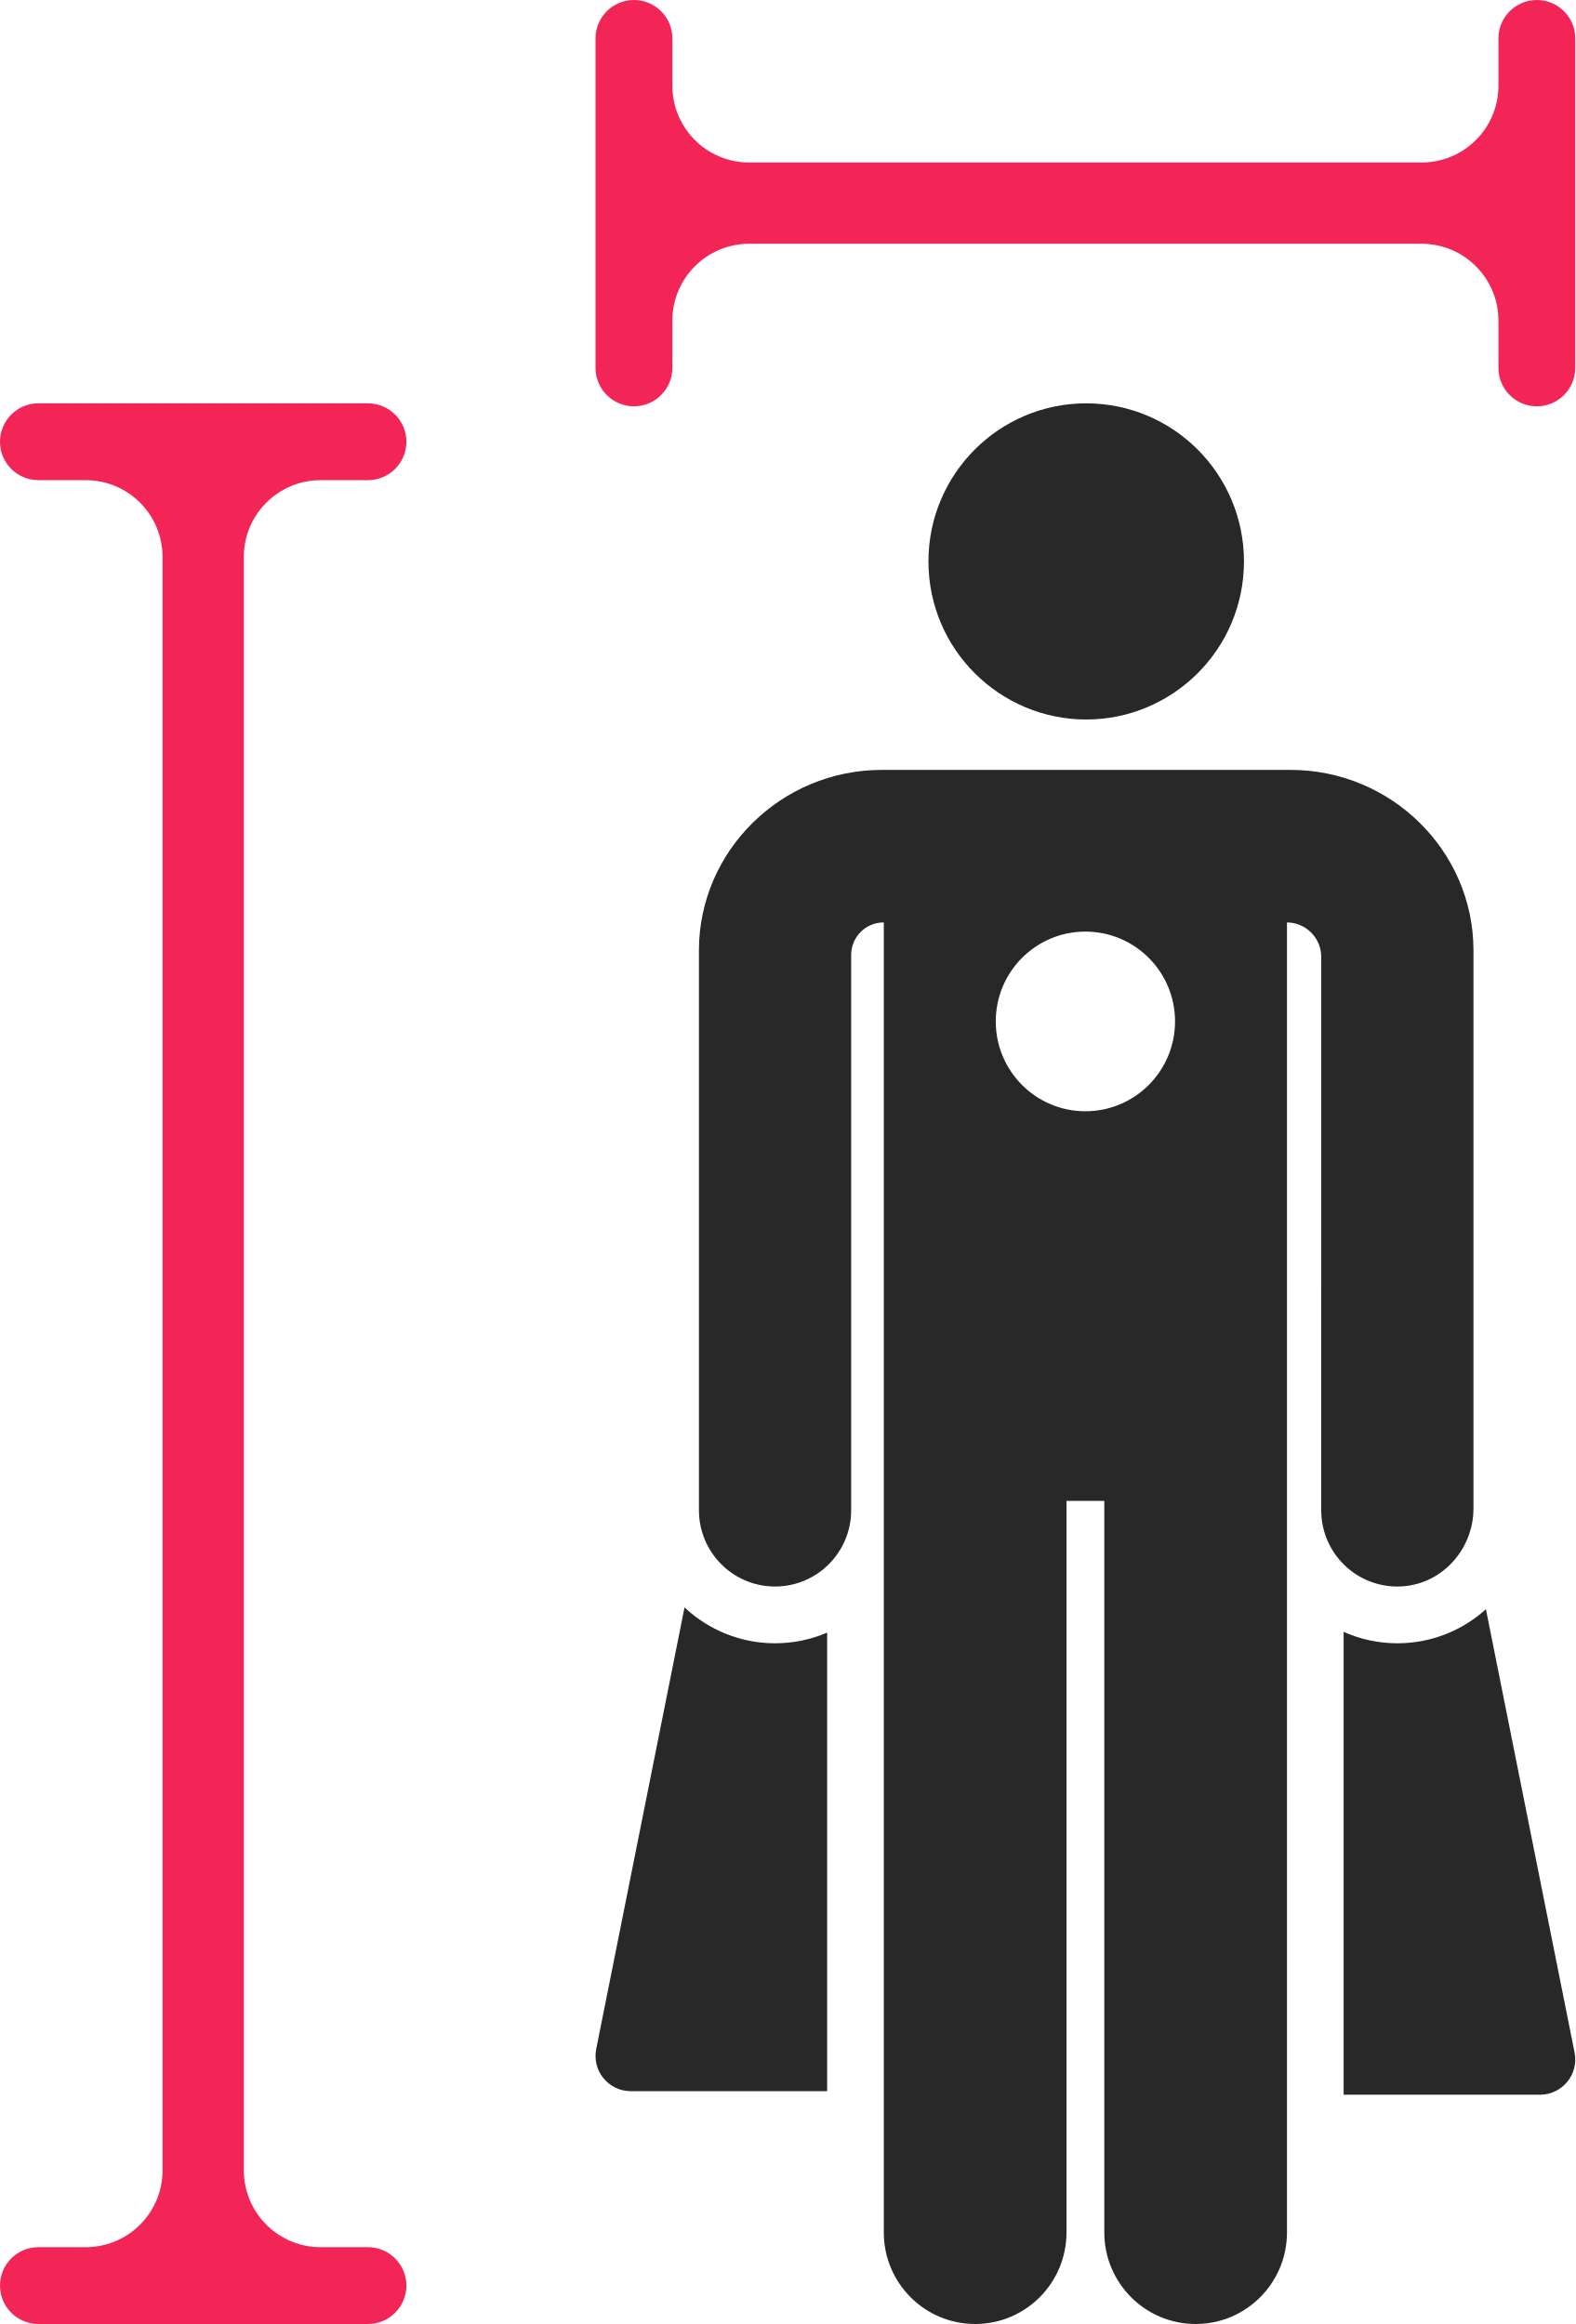
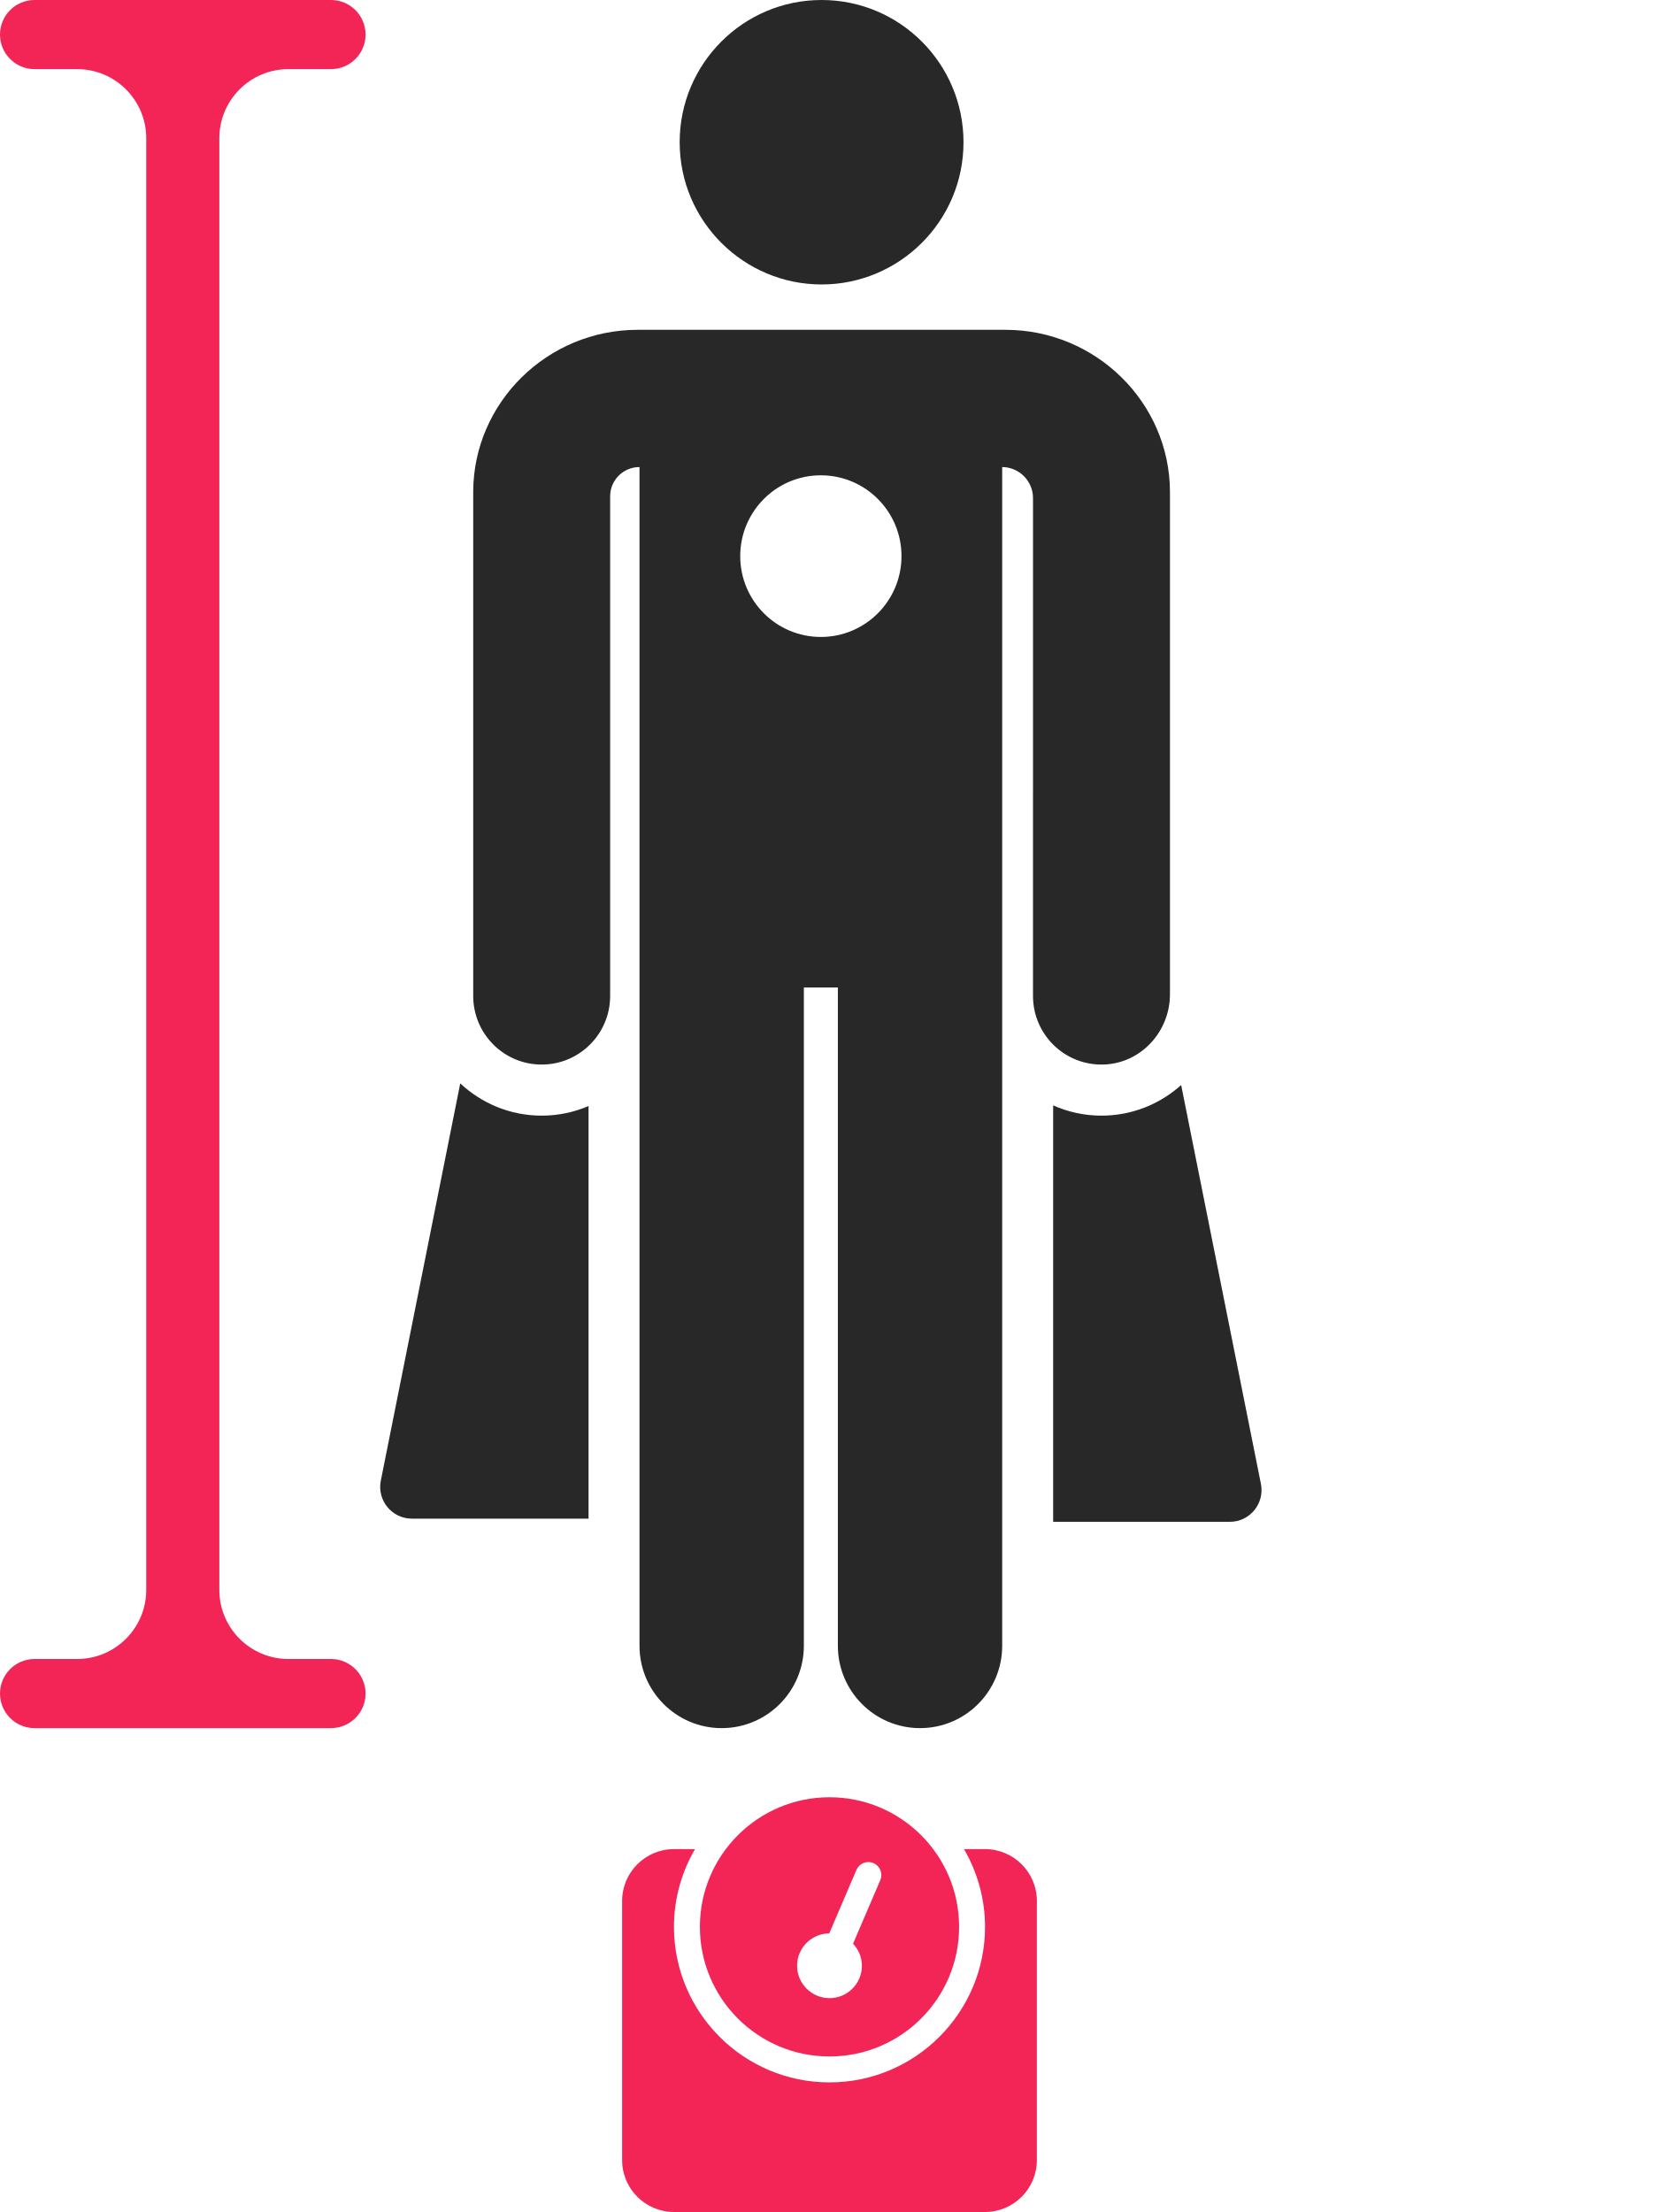
- <svg xmlns="http://www.w3.org/2000/svg" width="82" height="121" viewBox="0 0 82 121" fill="none">
-   <path d="M35.633 83.692L31.036 106.681C30.809 107.818 31.677 108.878 32.834 108.878H43.057V85.002C42.224 85.359 41.308 85.558 40.345 85.558C38.525 85.558 36.869 84.848 35.633 83.692Z" fill="#282828" />
-   <path d="M81.964 106.864L77.349 83.786C76.125 84.887 74.509 85.558 72.738 85.558C71.743 85.558 70.798 85.345 69.942 84.964V109.062H80.166C81.323 109.062 82.191 108 81.964 106.864V106.864Z" fill="#282828" />
-   <path d="M72.881 82.6C75.03 82.524 76.701 80.69 76.701 78.536V49.455C76.701 49.449 76.701 49.442 76.701 49.435C76.675 44.293 72.416 40.085 67.178 40.085C64.765 40.085 48.318 40.085 45.906 40.085C40.648 40.085 36.408 44.312 36.383 49.435V49.455V78.631C36.383 80.811 38.142 82.602 40.345 82.602C42.529 82.602 44.307 80.83 44.307 78.631V49.72C44.307 48.782 45.069 48.023 46.006 48.027V116.235C46.006 118.862 48.13 121 50.76 121C53.392 121 55.516 118.862 55.516 116.235C55.516 115.573 55.516 79.456 55.516 78.143H57.484V116.235C57.484 118.856 59.606 121 62.239 121C64.87 121 66.993 118.862 66.993 116.235C66.993 112.512 66.993 48.027 66.993 48.027C67.98 48.033 68.777 48.837 68.777 49.825L68.776 78.631C68.776 80.873 70.627 82.68 72.881 82.6V82.6ZM56.5 57.858C53.922 57.858 51.834 55.763 51.834 53.181C51.834 50.597 53.922 48.504 56.5 48.504C59.077 48.504 61.166 50.597 61.166 53.181C61.166 55.763 59.077 57.858 56.5 57.858Z" fill="#282828" />
-   <path d="M56.542 37.461C61.032 37.461 64.754 33.815 64.754 29.231C64.754 24.685 61.077 21 56.542 21C52.007 21 48.33 24.685 48.33 29.231C48.33 33.818 52.056 37.461 56.542 37.461Z" fill="#282828" />
-   <path d="M4.462 25H2C0.895 25 0 24.105 0 23C0 21.895 0.895 21 2 21H19.154C20.258 21 21.154 21.895 21.154 23C21.154 24.105 20.258 25 19.154 25H16.692C14.483 25 12.692 26.791 12.692 29V113C12.692 115.209 14.483 117 16.692 117H19.154C20.258 117 21.154 117.895 21.154 119C21.154 120.105 20.258 121 19.154 121H8.462H2C0.895 121 0 120.105 0 119C0 117.895 0.895 117 2 117H4.462C6.671 117 8.462 115.209 8.462 113V29C8.462 26.791 6.671 25 4.462 25Z" fill="#F32556" />
-   <path d="M35 16.692V19.154C35 20.258 34.105 21.154 33 21.154C31.895 21.154 31 20.258 31 19.154V2C31 0.895 31.895 -3.8147e-05 33 -3.8147e-05C34.105 -3.8147e-05 35 0.895 35 2V4.462C35 6.671 36.791 8.461 39 8.461L74 8.461C76.209 8.461 78 6.671 78 4.462V2C78 0.895 78.895 -3.8147e-05 80 -3.8147e-05C81.105 -3.8147e-05 82 0.895 82 2V12.692V19.154C82 20.258 81.105 21.154 80 21.154C78.895 21.154 78 20.258 78 19.154V16.692C78 14.483 76.209 12.692 74 12.692L39 12.692C36.791 12.692 35 14.483 35 16.692Z" fill="#F32556" />
+ <svg xmlns="http://www.w3.org/2000/svg" width="96" height="128" viewBox="0 0 96 128" fill="none">
+   <path d="M26.633 62.691L22.036 85.681C21.809 86.818 22.677 87.878 23.834 87.878H34.057V64.002C33.224 64.359 32.308 64.558 31.345 64.558C29.525 64.558 27.869 63.848 26.633 62.691Z" fill="#282828" />
+   <path d="M72.964 85.864L68.349 62.786C67.125 63.887 65.509 64.558 63.738 64.558C62.743 64.558 61.798 64.345 60.942 63.964V88.062H71.166C72.323 88.062 73.191 87 72.964 85.864Z" fill="#282828" />
+   <path d="M63.881 61.6C66.03 61.524 67.701 59.69 67.701 57.536V28.455C67.701 28.448 67.701 28.442 67.701 28.436C67.675 23.293 63.416 19.085 58.178 19.085C55.765 19.085 39.318 19.085 36.906 19.085C31.648 19.085 27.408 23.312 27.383 28.436V28.455V57.631C27.383 59.811 29.142 61.602 31.345 61.602C33.529 61.602 35.307 59.83 35.307 57.631V28.72C35.307 27.782 36.069 27.023 37.006 27.027V95.235C37.006 97.862 39.13 100 41.76 100C44.392 100 46.516 97.862 46.516 95.235C46.516 94.573 46.516 58.456 46.516 57.143H48.484V95.235C48.484 97.856 50.606 100 53.239 100C55.87 100 57.993 97.862 57.993 95.235C57.993 91.512 57.993 27.027 57.993 27.027C58.98 27.033 59.777 27.837 59.777 28.825L59.776 57.631C59.776 59.873 61.627 61.68 63.881 61.6ZM47.5 36.858C44.922 36.858 42.834 34.763 42.834 32.181C42.834 29.598 44.922 27.504 47.5 27.504C50.077 27.504 52.166 29.598 52.166 32.181C52.166 34.763 50.077 36.858 47.5 36.858Z" fill="#282828" />
+   <path d="M47.542 16.461C52.032 16.461 55.754 12.815 55.754 8.231C55.754 3.685 52.077 0 47.542 0C43.007 0 39.33 3.685 39.33 8.231C39.33 12.818 43.056 16.461 47.542 16.461Z" fill="#282828" />
+   <path d="M4.462 4H2C0.895 4 0 3.105 0 2C0 0.895 0.895 0 2 0H19.154C20.258 0 21.154 0.895 21.154 2C21.154 3.105 20.258 4 19.154 4H16.692C14.483 4 12.692 5.791 12.692 8V92C12.692 94.209 14.483 96 16.692 96H19.154C20.258 96 21.154 96.895 21.154 98C21.154 99.105 20.258 100 19.154 100H8.462H2C0.895 100 0 99.105 0 98C0 96.895 0.895 96 2 96H4.462C6.671 96 8.462 94.209 8.462 92V8C8.462 5.791 6.671 4 4.462 4Z" fill="#F32556" />
+   <path d="M57 107H55.782C56.552 108.326 57 109.86 57 111.5C57 116.463 52.963 120.5 48 120.5C43.037 120.5 39 116.463 39 111.5C39 109.86 39.448 108.326 40.218 107H39C37.346 107 36 108.346 36 110V125C36 126.654 37.346 128 39 128H57C58.654 128 60 126.654 60 125V110C60 108.346 58.654 107 57 107ZM48 119C52.142 119 55.5 115.642 55.5 111.5C55.5 107.358 52.142 104 48 104C43.858 104 40.5 107.358 40.5 111.5C40.5 115.642 43.858 119 48 119ZM47.986 111.878L49.56 108.205C49.724 107.822 50.167 107.646 50.546 107.81C50.926 107.974 51.103 108.415 50.94 108.795L49.362 112.477C49.675 112.812 49.875 113.255 49.875 113.75C49.875 114.785 49.035 115.625 48 115.625C46.965 115.625 46.125 114.785 46.125 113.75C46.125 112.72 46.958 111.886 47.986 111.878Z" fill="#F32556" />
</svg>
